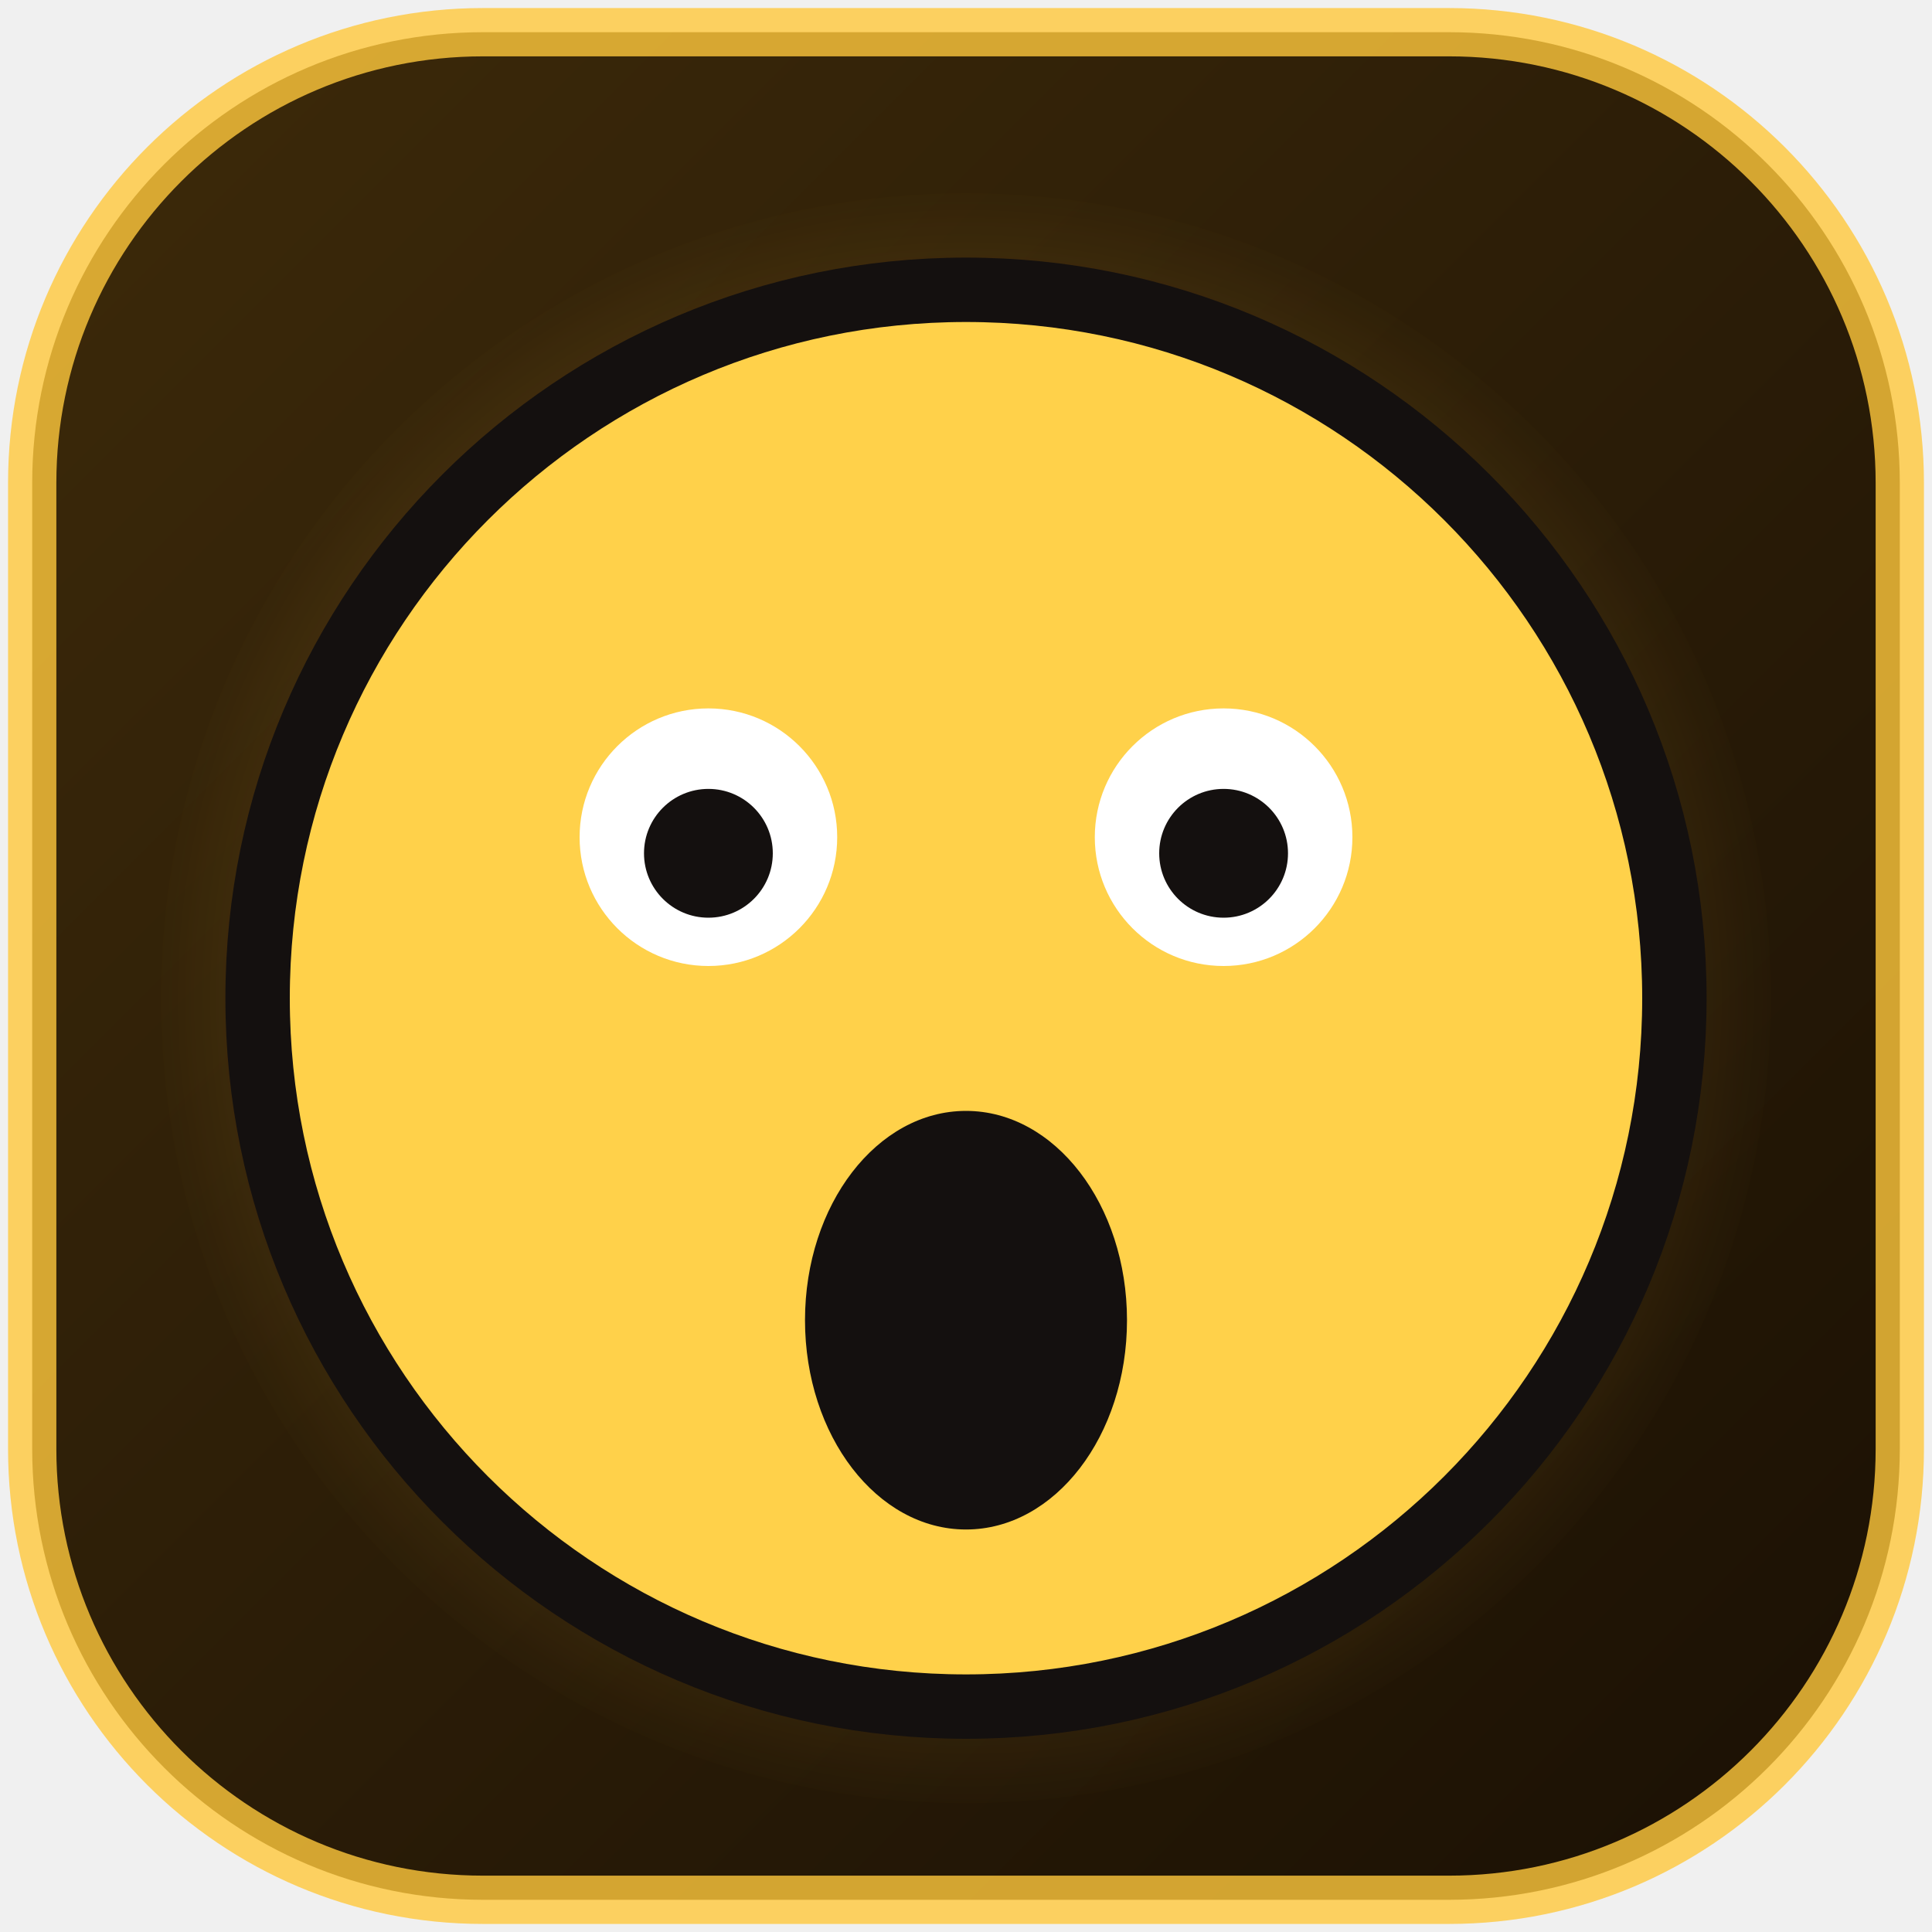
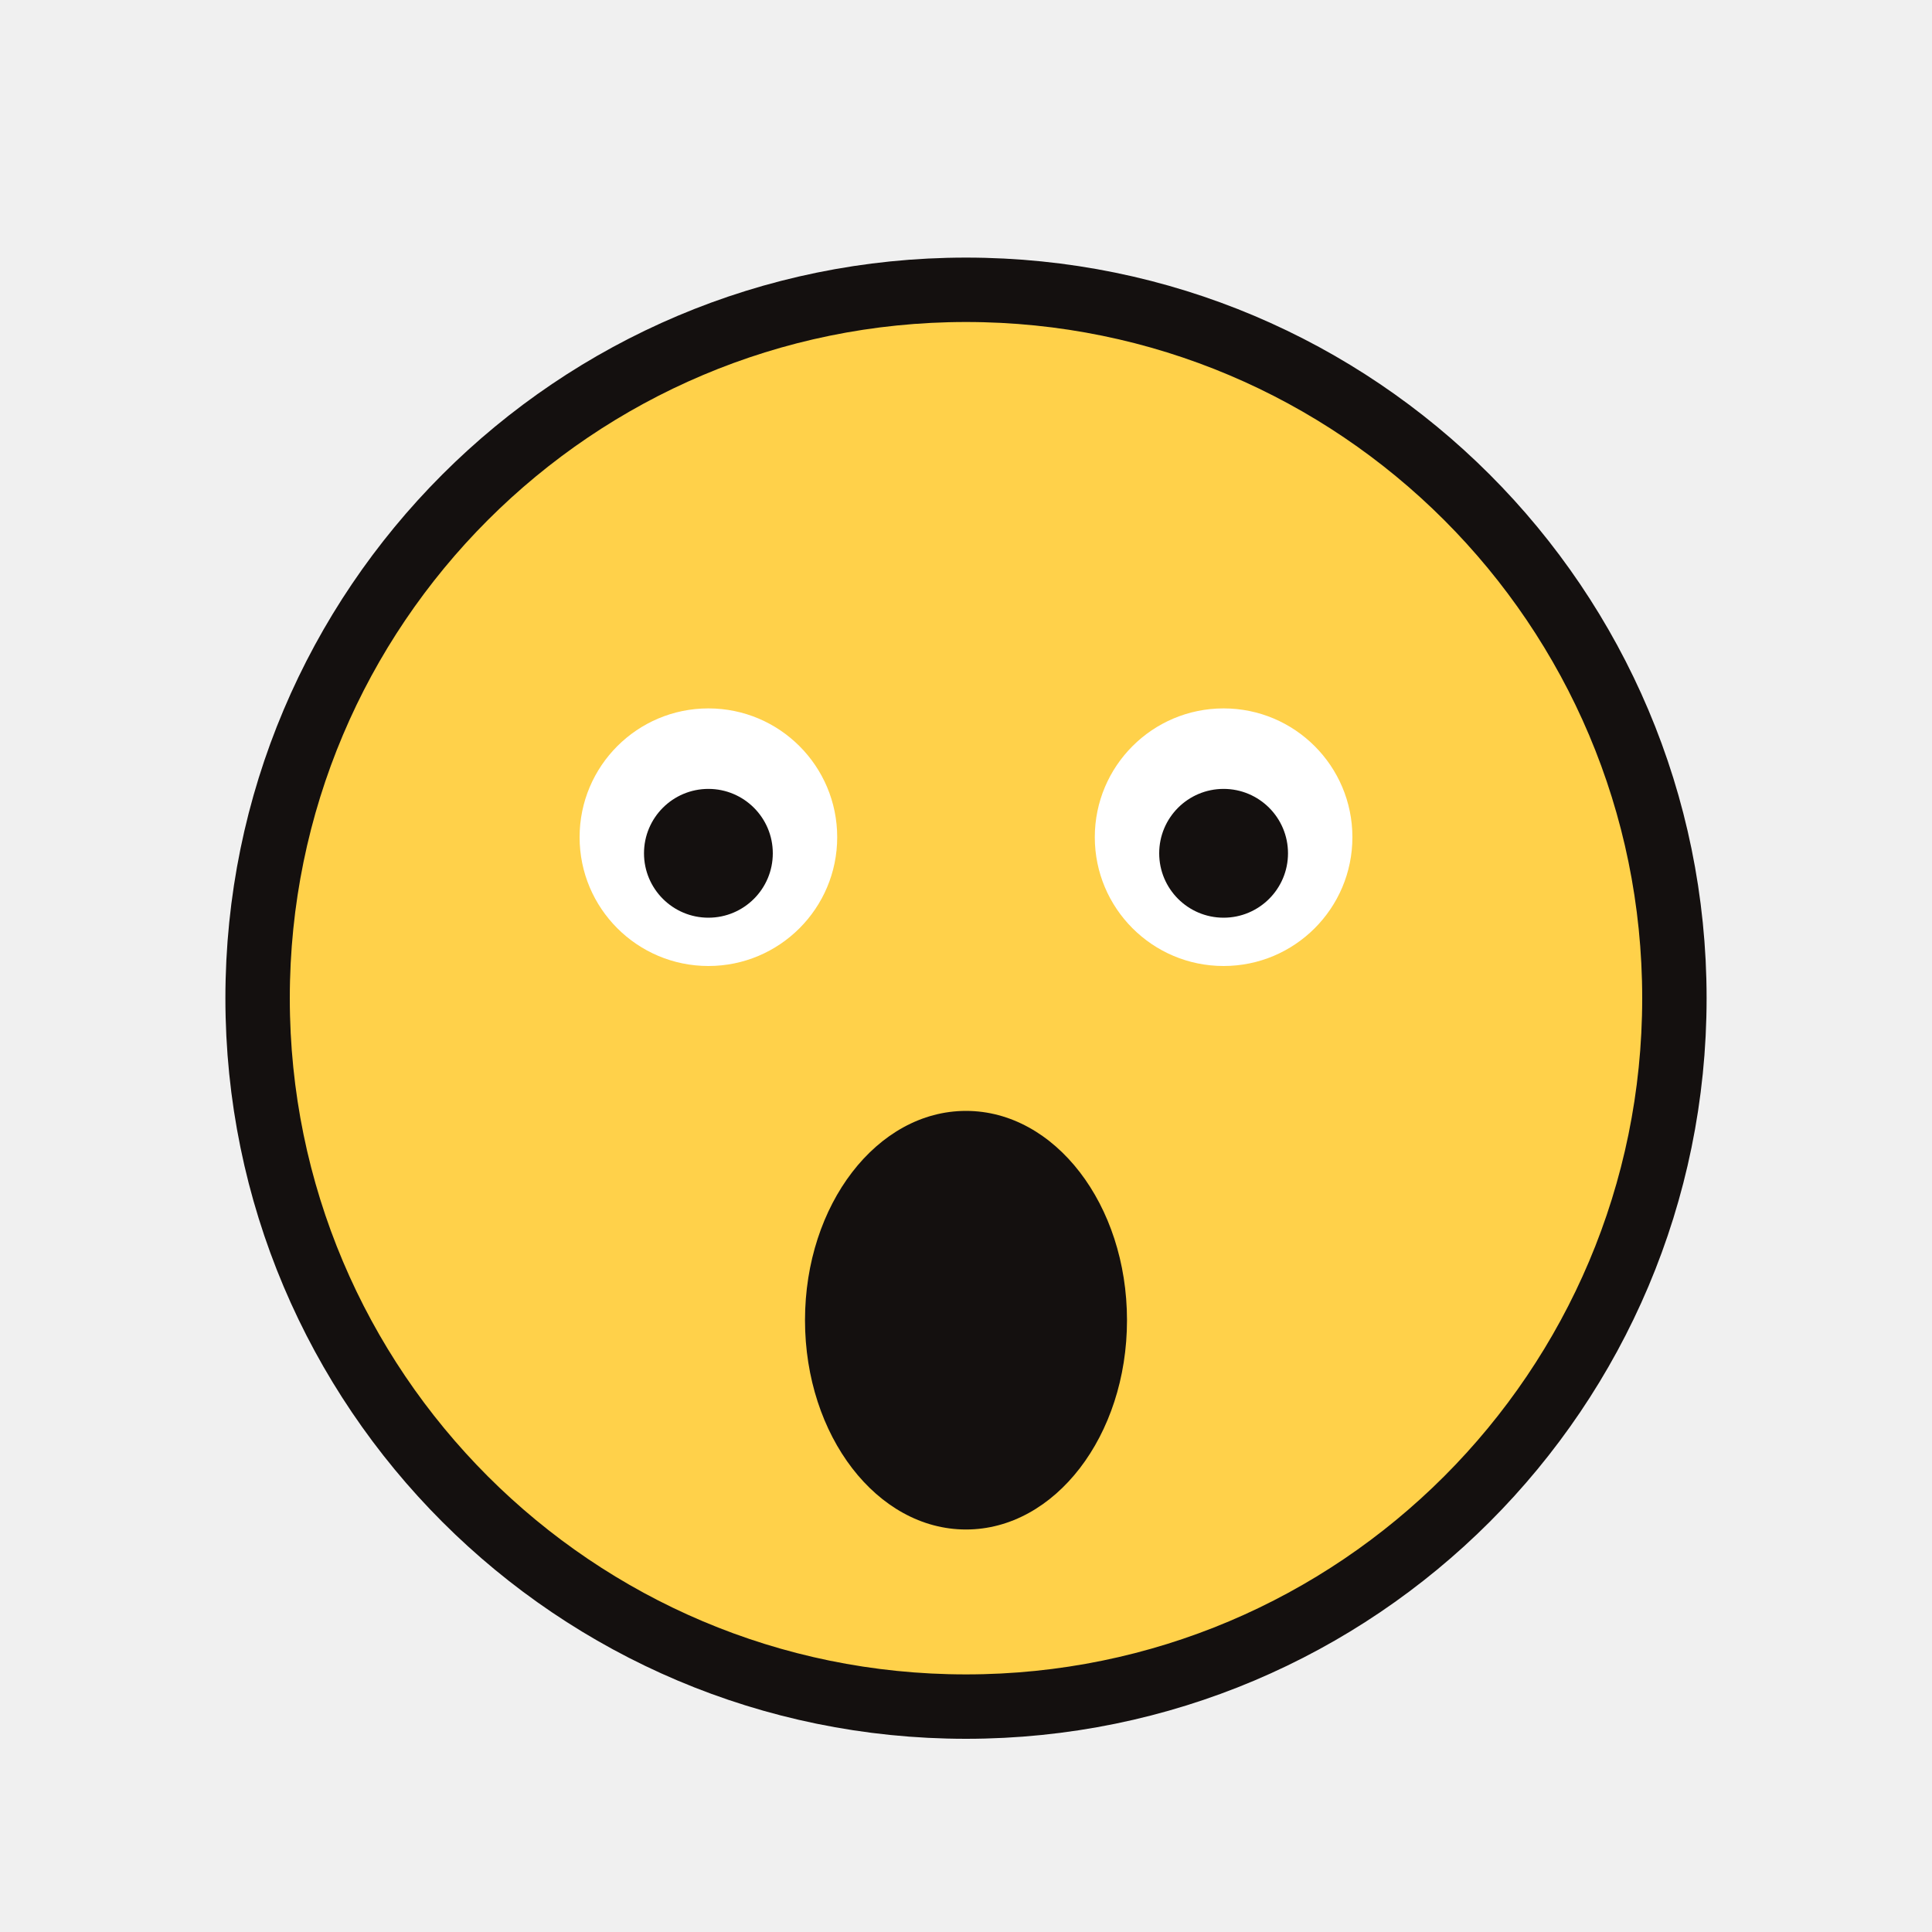
<svg xmlns="http://www.w3.org/2000/svg" viewBox="0 0 120 120">
  <defs>
    <linearGradient id="bwow" x1="0" y1="0" x2="1" y2="1">
      <stop offset="0" stop-color="#3d2a0a" />
      <stop offset="1" stop-color="#1a1004" />
    </linearGradient>
    <radialGradient id="gwow" cx=".5" cy=".5" r=".5">
      <stop offset="0" stop-color="#ffc83d" stop-opacity=".5" />
      <stop offset="1" stop-color="#ffc83d" stop-opacity="0" />
    </radialGradient>
  </defs>
-   <rect x="2" y="2" width="116" height="116" rx="28" fill="url(#bwow)" stroke="#ffc83d" stroke-opacity=".8" stroke-width="3" />
-   <circle cx="60" cy="62" r="50" fill="url(#gwow)" />
  <circle cx="60" cy="62" r="44" fill="#ffd14a" stroke="#14100f" stroke-width="4" />
  <circle cx="44" cy="52" r="8" fill="#fff" />
  <circle cx="76" cy="52" r="8" fill="#fff" />
  <circle cx="44" cy="53" r="4" fill="#14100f" />
  <circle cx="76" cy="53" r="4" fill="#14100f" />
  <ellipse cx="60" cy="82" rx="10" ry="13" fill="#14100f" />
</svg>
